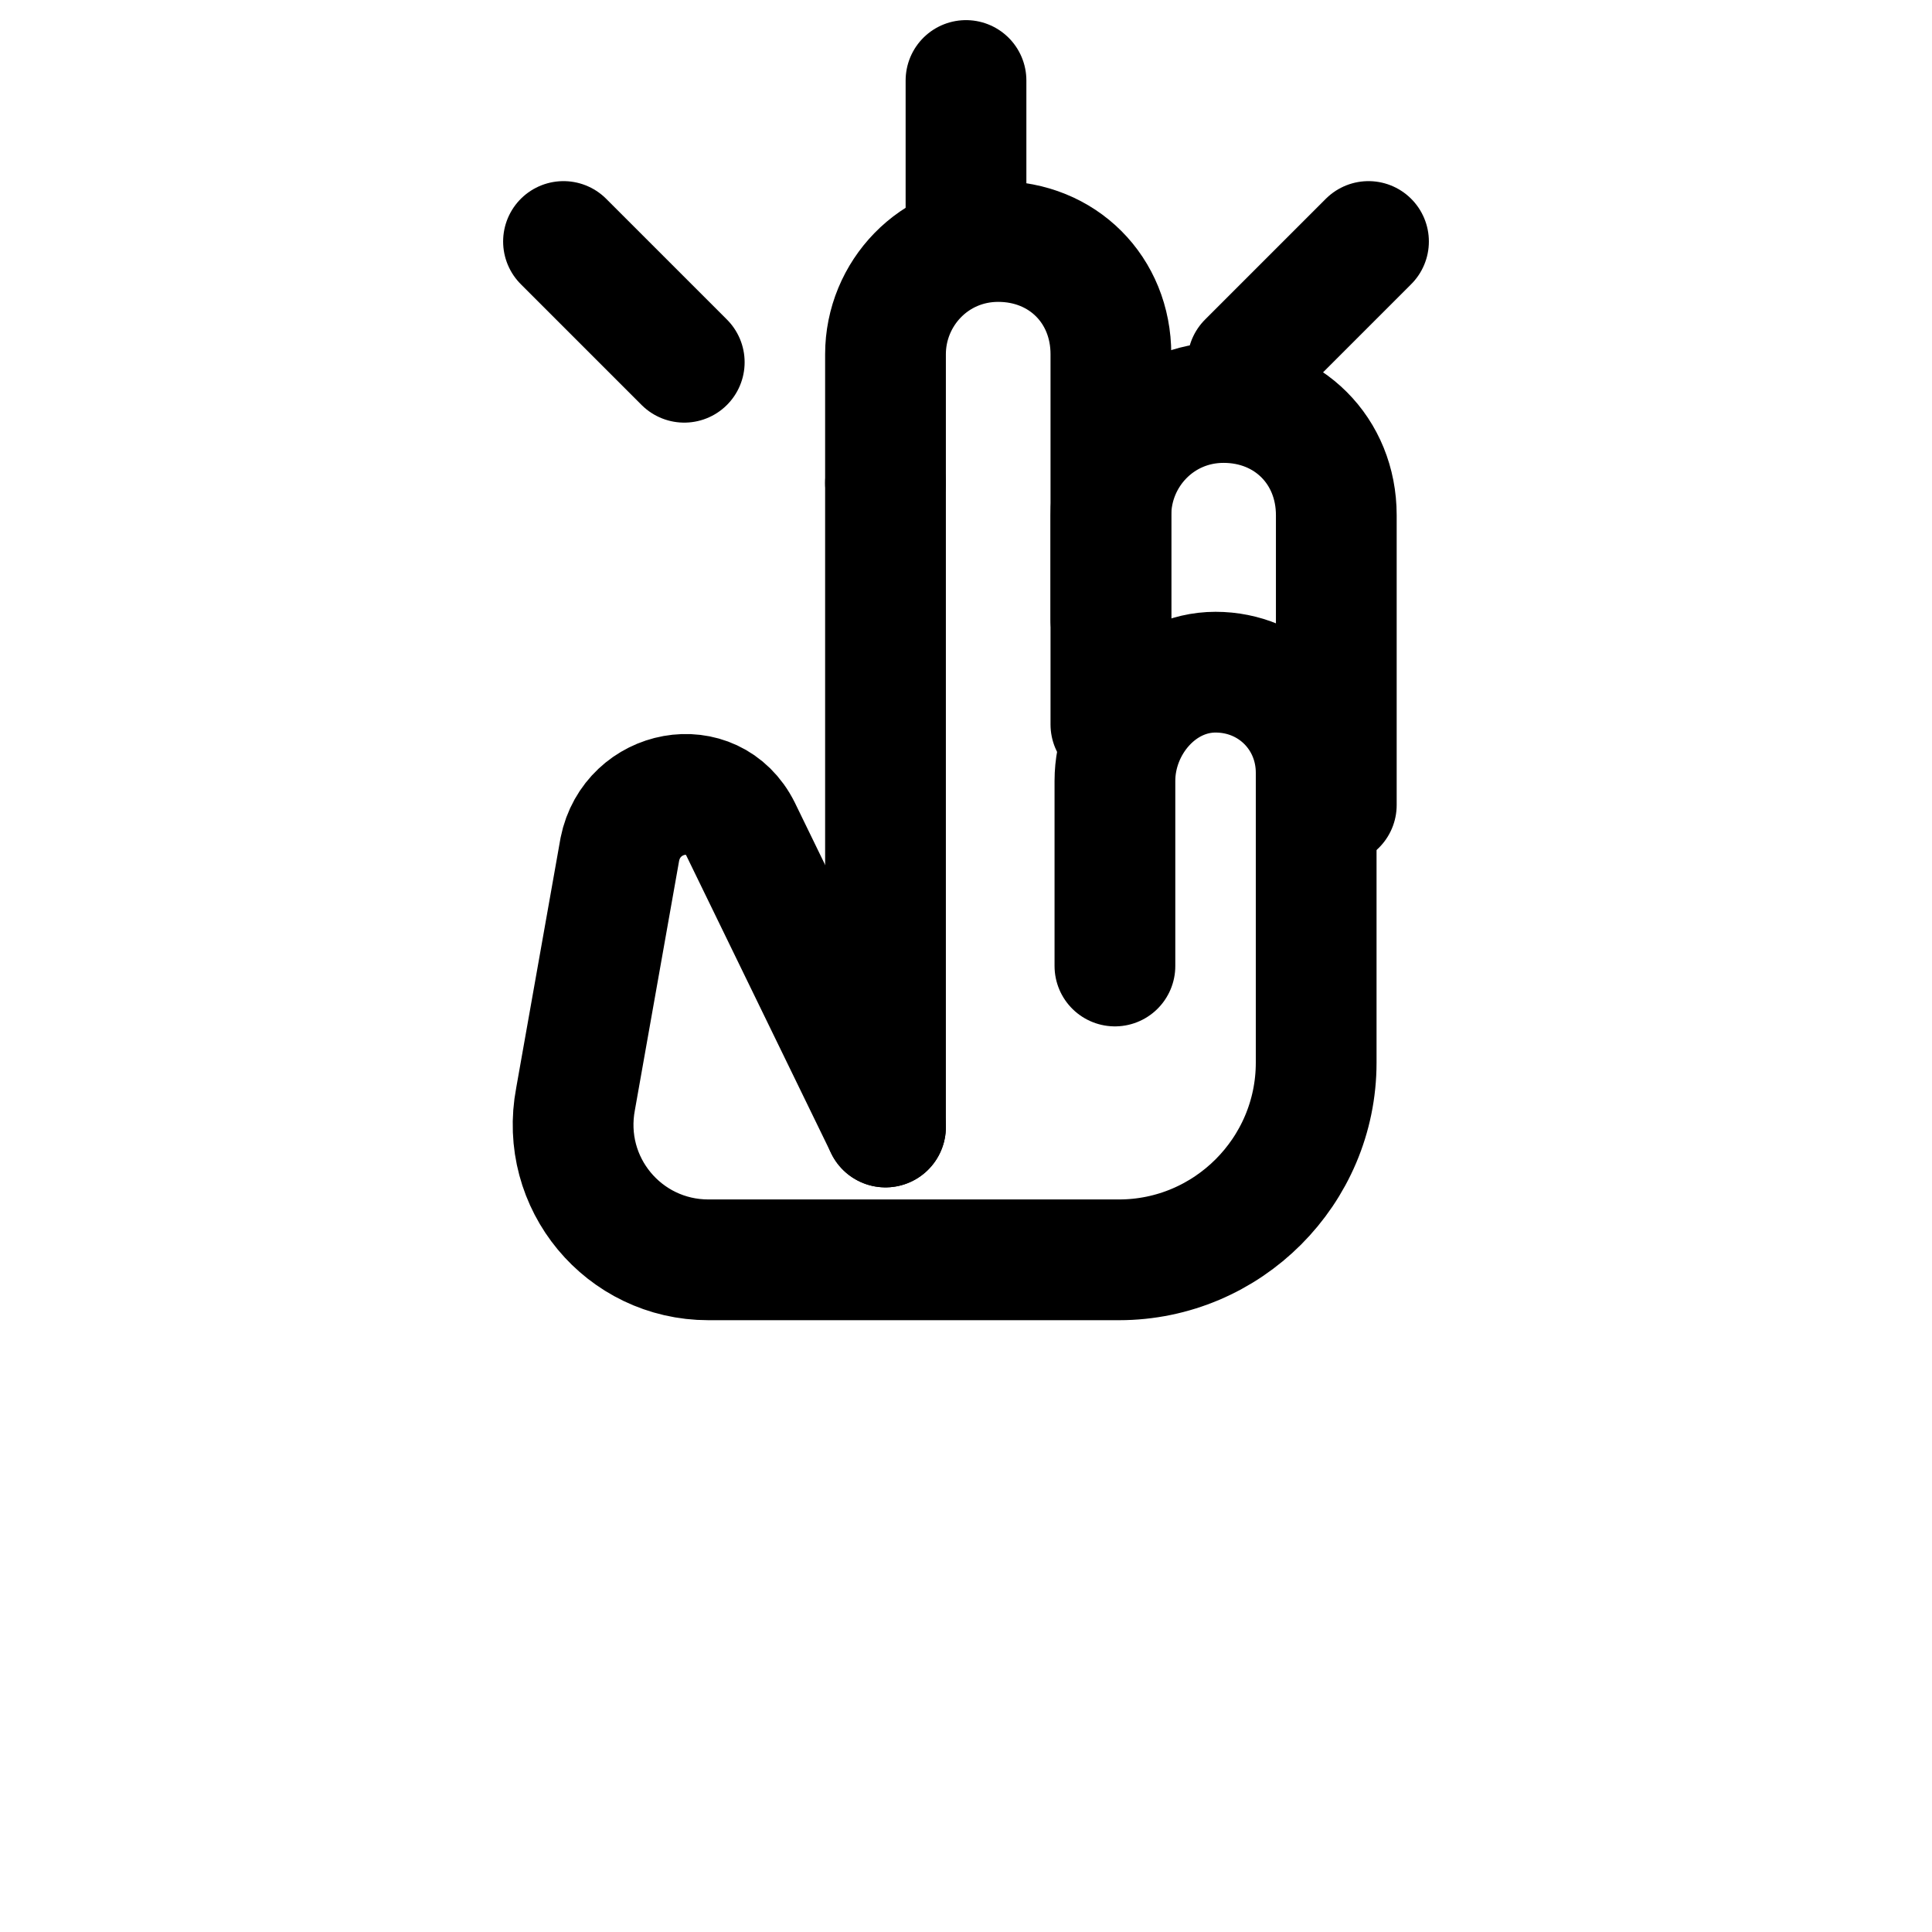
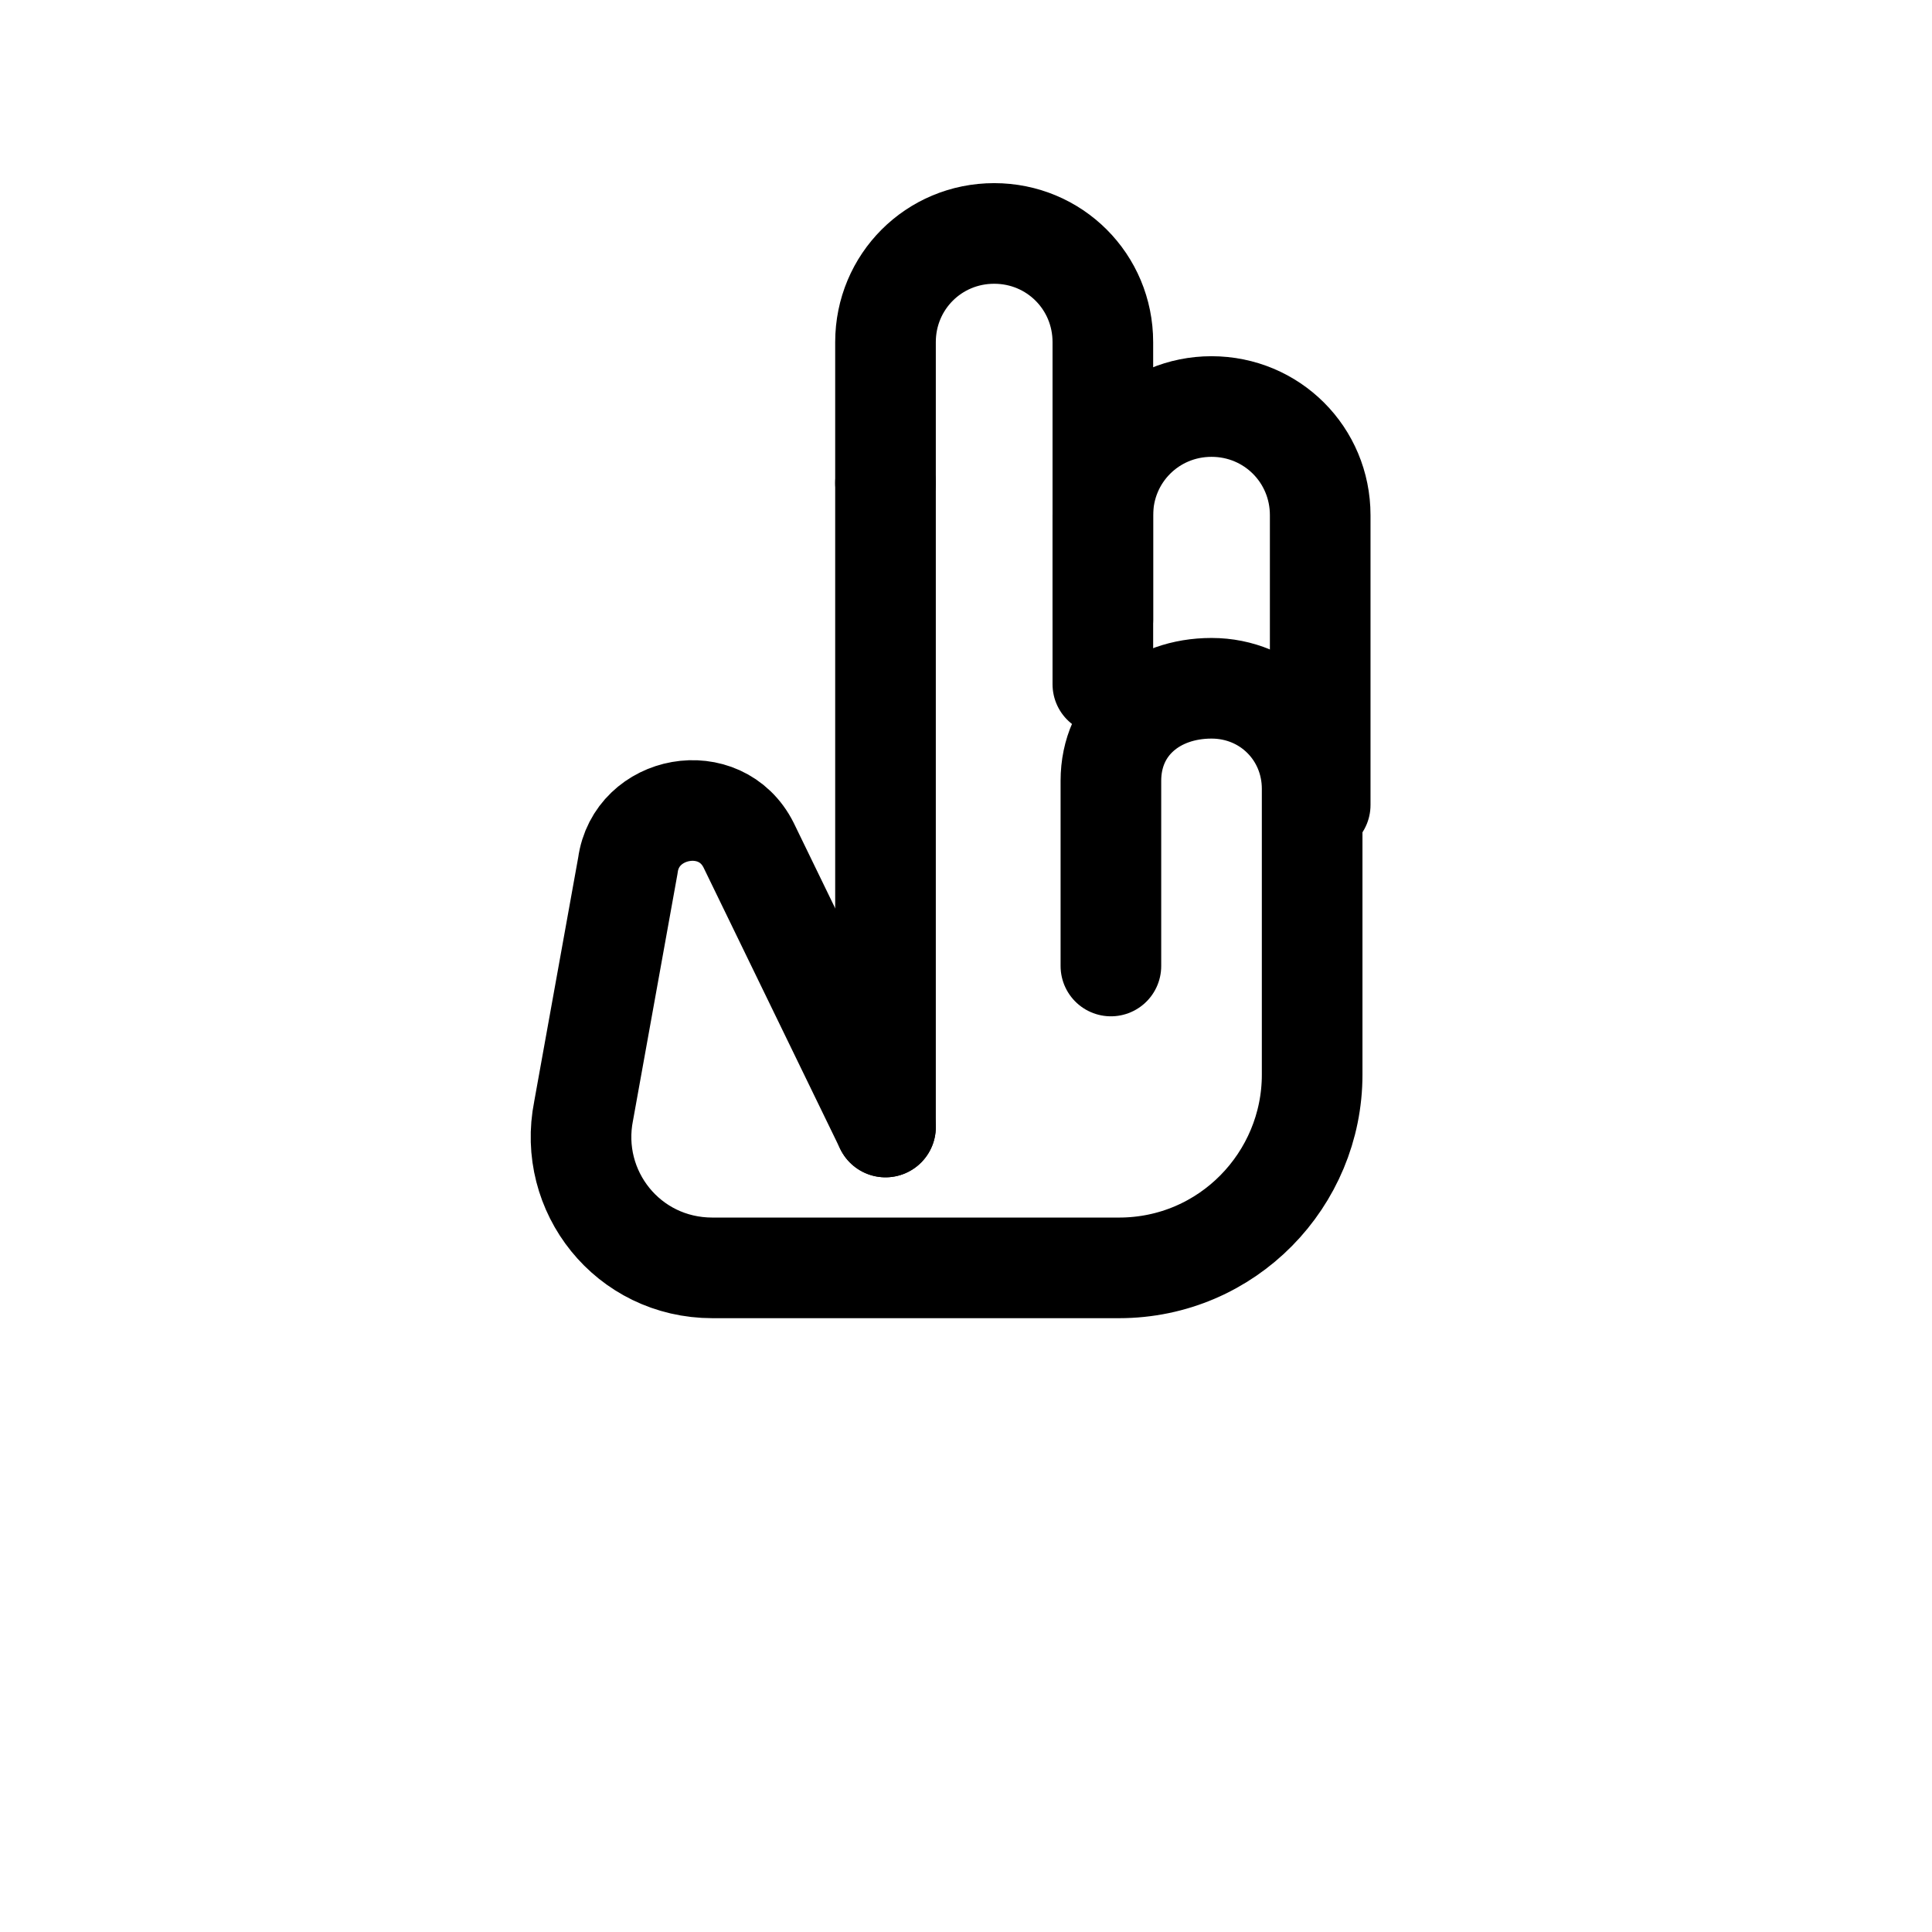
<svg xmlns="http://www.w3.org/2000/svg" width="24" height="24" viewBox="0 0 48 48">
-   <g fill="none" stroke="black" stroke-width="3" stroke-linecap="round" stroke-linejoin="round">
-     <path d="M24 6V2" />
-     <path d="M17 9l-3-3" />
-     <path d="M31 9l3-3" />
+   <g fill="none" stroke="black" stroke-width="2.5" stroke-linecap="round" stroke-linejoin="round">
    <path d="M22 12v16" />
-     <path d="M22 28l-3.6-7.4c-.7-1.4-2.7-1-3 .5l-1.1 6.2c-.4 2.1 1.2 4 3.3 4h10.2c2.7 0 4.9-2.2 4.9-4.9v-7.2c0-1.4-1.1-2.5-2.5-2.5S27.7 18 27.7 19.4v4.6" />
-     <path d="M22 12V8.8c0-1.5 1.2-2.8 2.8-2.8s2.8 1.2 2.8 2.8V18" />
-     <path d="M27.6 15.4v-2.6c0-1.5 1.2-2.8 2.8-2.8s2.8 1.2 2.8 2.8V20" />
+     <path d="M22 28l-3.4-7c-.7-1.4-2.8-1-3 .5l-1.1 6.1c-.4 2 1.1 3.9 3.2 3.9h10.1c2.7 0 4.8-2.2 4.8-4.8v-7.1c0-1.4-1.1-2.5-2.5-2.5S27.6 18 27.6 19.4V24" />
+     <path d="M22 12V8.5c0-1.5 1.2-2.7 2.7-2.7S27.4 7 27.4 8.5V17" />
+     <path d="M27.4 15.4v-2.6c0-1.5 1.2-2.7 2.7-2.7S32.8 11.3 32.8 12.8V20" />
  </g>
</svg>
